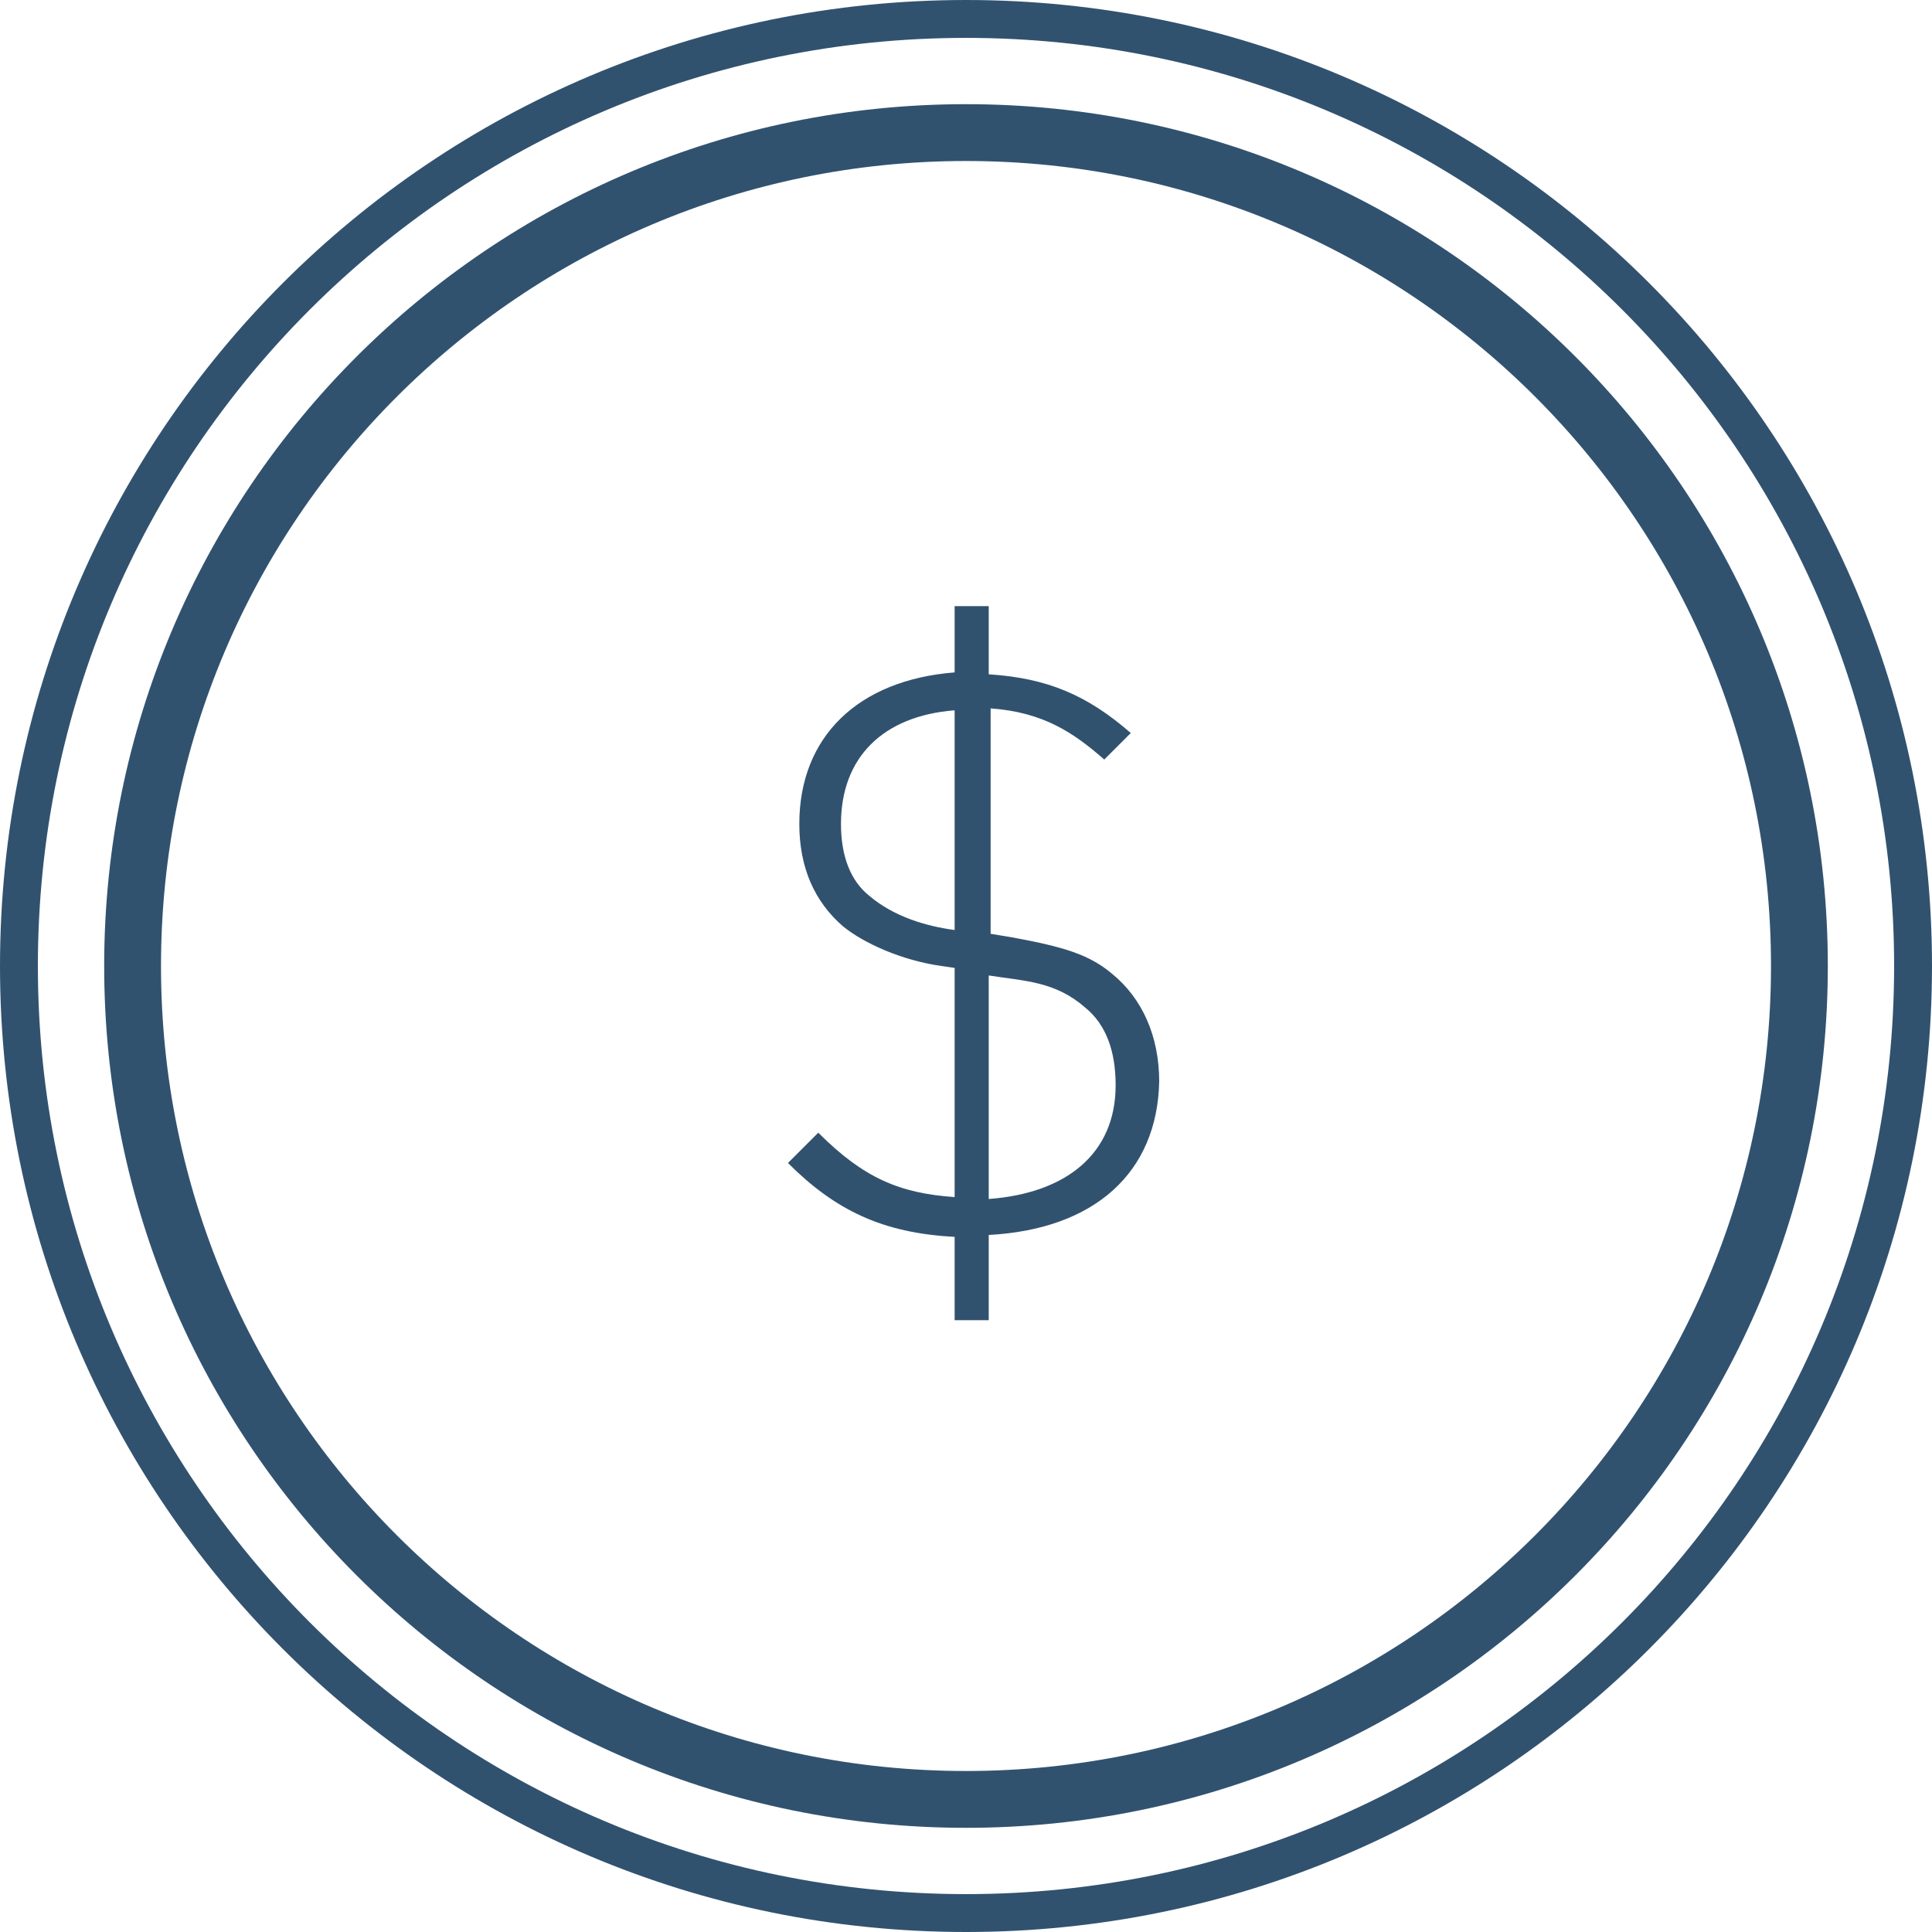
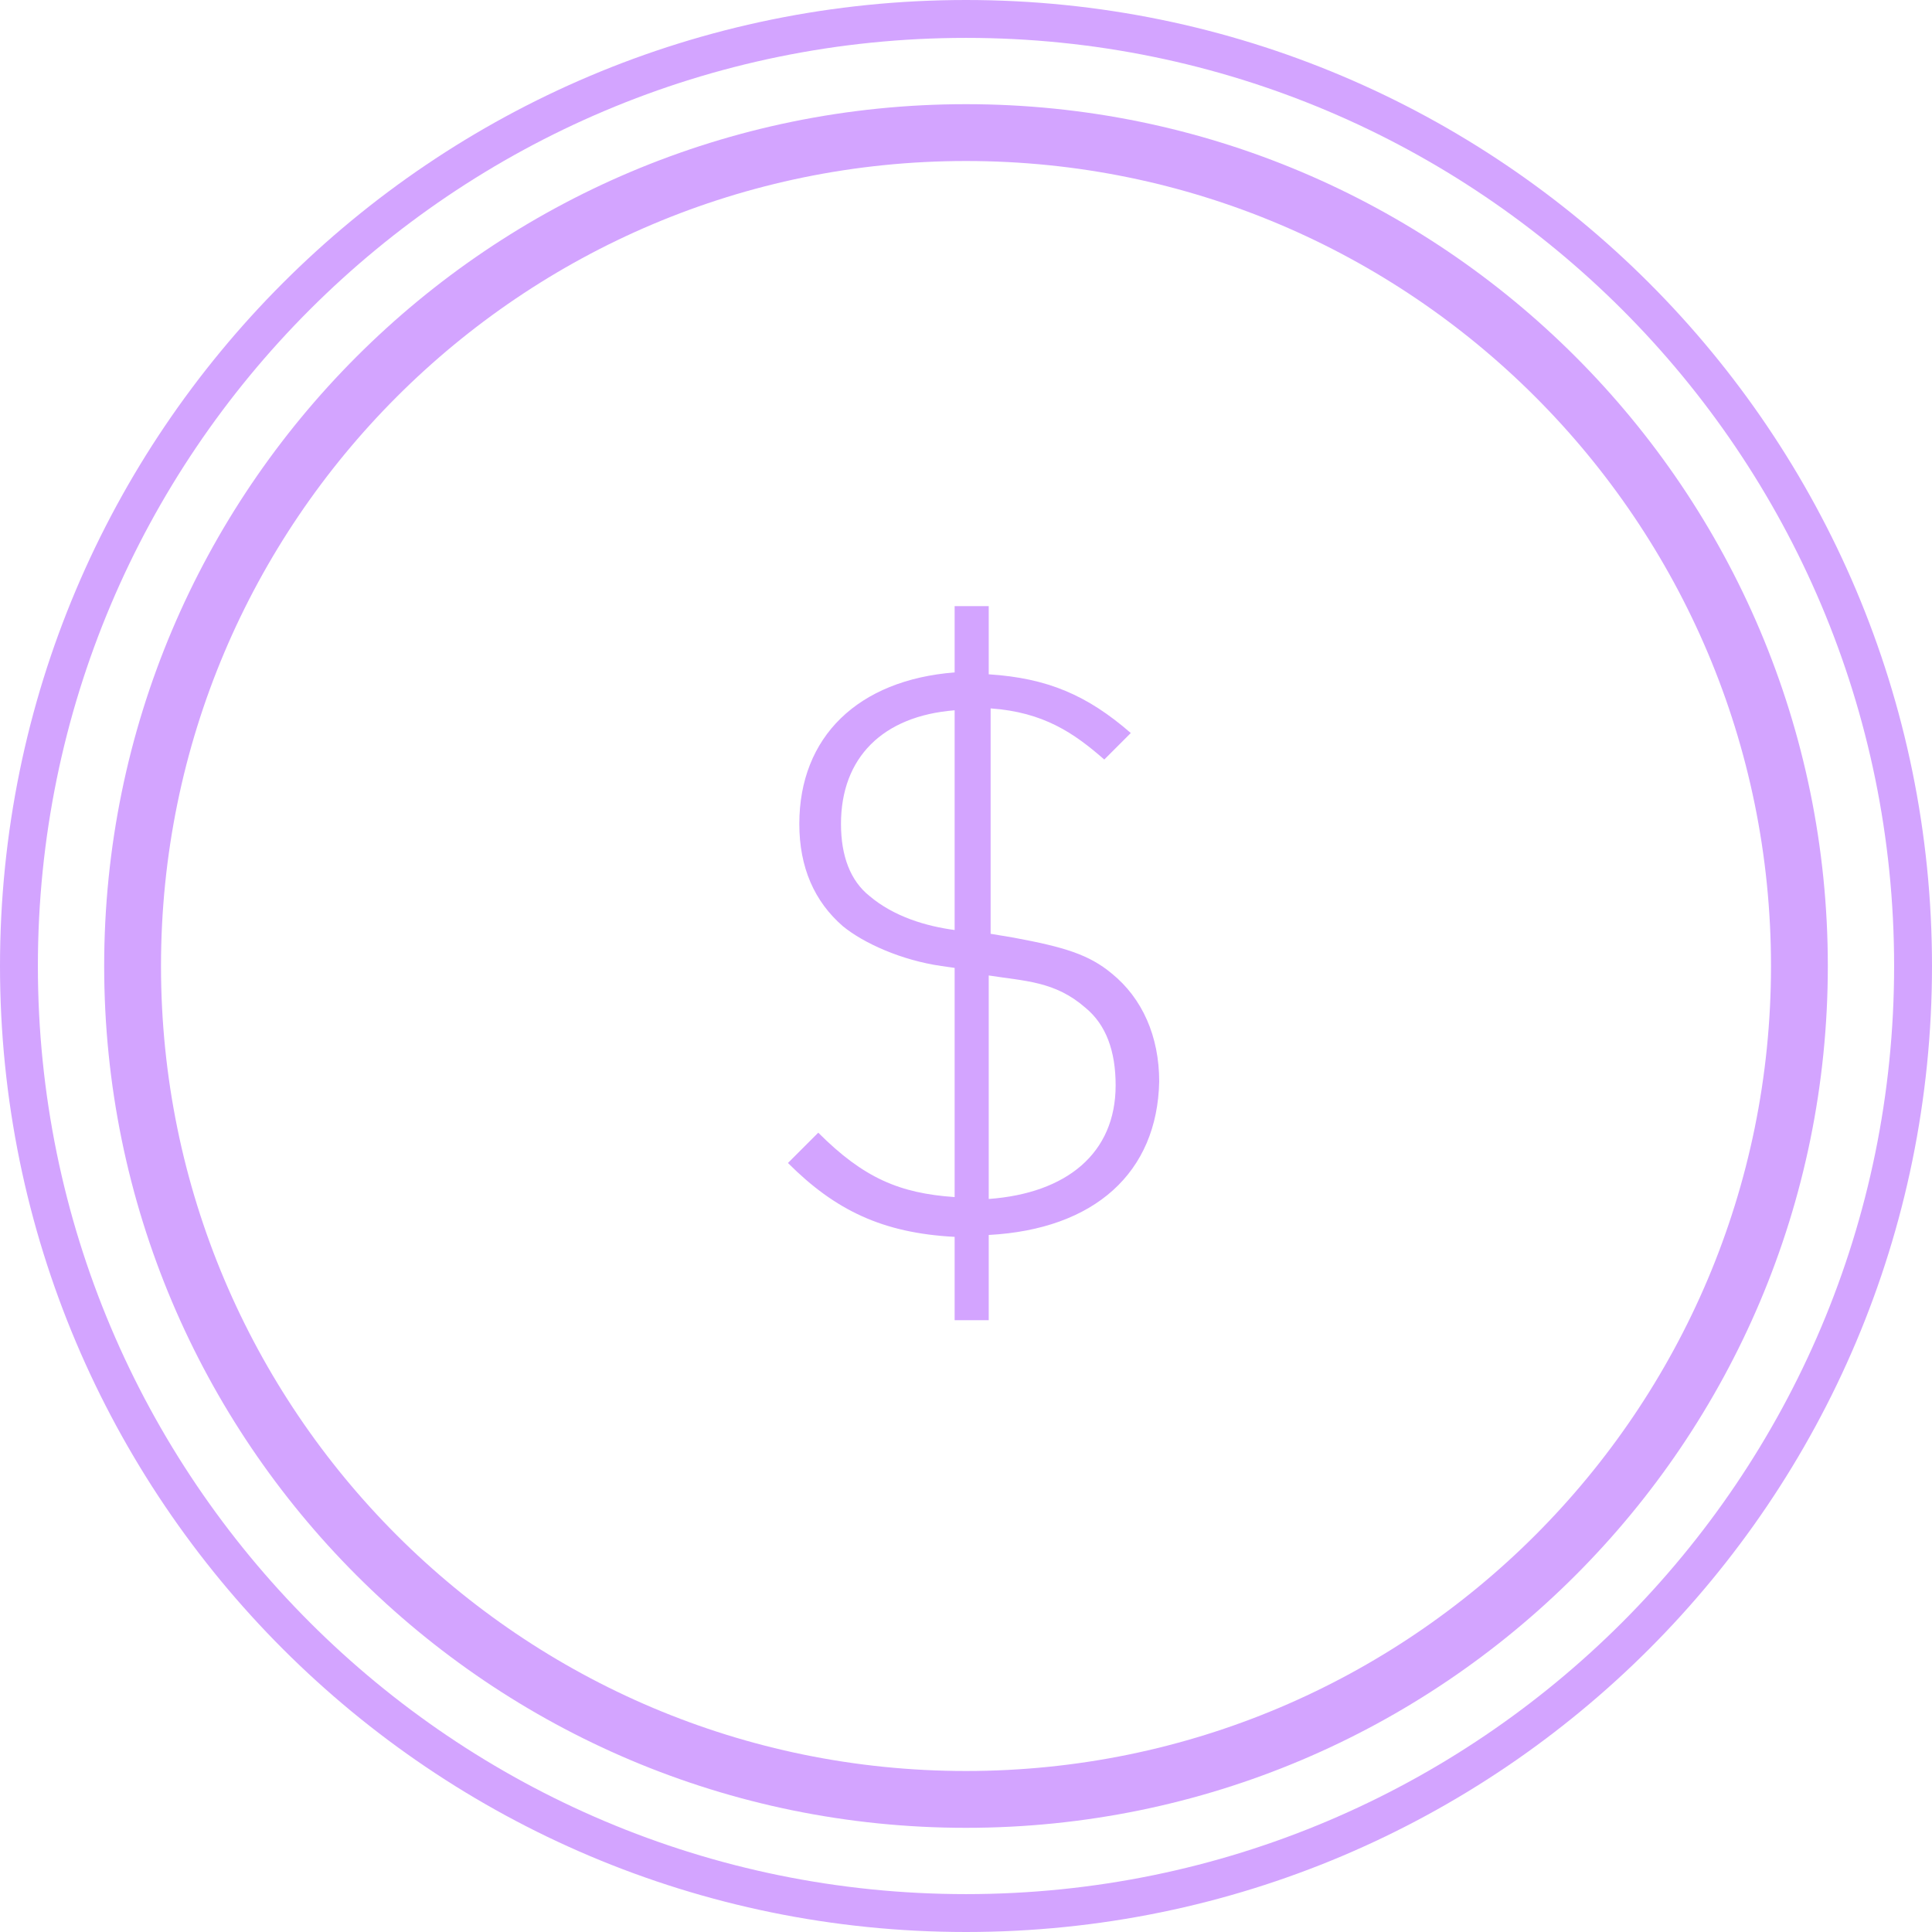
<svg xmlns="http://www.w3.org/2000/svg" id="Layer_1" viewBox="0 0 102 102">
  <style>
-     .st0{fill:none;stroke:#31526F;stroke-width:1.731;stroke-miterlimit:10;} .st1{fill:none;stroke:#31526F;stroke-width:2;stroke-miterlimit:10;} .st2{fill:#31526F;} .st3{fill:none;stroke:#31526F;stroke-width:3;stroke-miterlimit:10;}
+     .st0{fill:none;stroke:#d3a4ff;stroke-width:1.731;stroke-miterlimit:10;} .st1{fill:none;stroke:#d3a4ff;stroke-width:2;stroke-miterlimit:10;} .st2{fill:#d3a4ff;} .st3{fill:none;stroke:#d3a4ff;stroke-width:3;stroke-miterlimit:10;}
  </style>
  <path id="XMLID_1_" d="M-131 96.3h-90.8c-2.8 0-5-2.2-5-5V.5c0-2.8 2.2-5 5-5h90.8c2.8 0 5 2.2 5 5v90.8c0 2.8-2.3 5-5 5z" class="st0" />
  <path id="XMLID_2_" d="M-227 5h101" class="st1" />
  <path id="XMLID_4_" d="M-227 51h101" class="st1" />
  <path id="XMLID_6_" d="M-219 62h86" class="st1" />
  <path id="XMLID_8_" d="M-219 71h40" class="st1" />
  <path id="XMLID_9_" d="M-219 80h40" class="st1" />
  <path id="XMLID_15_" d="M-173 71h40" class="st1" />
  <path id="XMLID_14_" d="M-173 80h40" class="st1" />
  <path id="XMLID_10_" d="M-219 88h86" class="st1" />
  <circle id="XMLID_7_" cx="-221.7" cy=".6" r="1.4" class="st2" />
  <circle id="XMLID_12_" cx="-215.9" cy=".6" r="1.4" class="st2" />
  <circle id="XMLID_13_" cx="-210.2" cy=".6" r="1.4" class="st2" />
  <g id="XMLID_332_">
    <g id="XMLID_115_">
      <path id="XMLID_22_" d="M-176.2 42.8c-8.3 0-15-6.8-15-14.8h1.4c0 7 6.1 13.3 13.6 13.3s13.6-6.2 13.6-13.7-6.1-13.6-13.6-13.6c-3.9 0-7.5 1.5-10 4.4l-1.1-1c2.9-3.2 6.8-4.9 11.1-4.9 8.3 0 15 6.8 15 15.1s-6.7 15.2-15 15.2z" class="st2" />
    </g>
    <g id="XMLID_114_">
      <path id="XMLID_18_" d="M-176.2 39.6c-6.7 0-12.1-5.4-12.1-12.1 0-6.7 5.4-12.1 12.1-12.1s12.1 5.4 12.1 12.1c0 6.7-5.4 12.1-12.1 12.1zm0-22.7c-5.9 0-10.7 4.8-10.7 10.7s4.8 10.7 10.7 10.7 10.7-4.8 10.7-10.7-4.8-10.7-10.7-10.7z" class="st2" />
    </g>
    <g id="XMLID_113_">
      <path id="XMLID_17_" d="M-182.8 35.3l-1.1-.9c1.9-2.3 4.8-3.6 7.8-3.6 2.8 0 5.7 1.2 7.5 3.3l-1.1 1c-1.6-1.8-4.1-2.8-6.5-2.8-2.5-.1-5 1-6.6 3z" class="st2" />
    </g>
    <g id="XMLID_112_">
      <path id="XMLID_16_" d="M-173.67 29l6 6.02-.98 1-6-6.02z" class="st2" />
    </g>
    <g id="XMLID_111_">
      <path id="XMLID_11_" d="M-185.85 16.77l10.25 10.26-1 1-10.24-10.27z" class="st2" />
    </g>
    <g id="XMLID_110_">
      <path id="XMLID_5_" d="M-183.6 36.1l-1-1 8.1-8.1s2.9-2.8 4-5.2c1.2-2.6.1-4.4 0-4.4l1.2-.8c.1.1 1.6 2.5 0 5.8-1.2 2.7-4.2 5.5-4.3 5.7l-8 8z" class="st2" />
    </g>
  </g>
  <circle id="XMLID_3_" cx="51" cy="51" r="50" class="st1" />
  <circle id="XMLID_20_" cx="51" cy="51" r="44" class="st3" />
  <g id="XMLID_206_">
    <path id="XMLID_207_" d="M52.2 65.2v4.5h-1.8v-4.4c-3.8-.2-6.3-1.4-8.8-3.9l1.6-1.6c2.4 2.4 4.3 3.2 7.2 3.4V51.1l-.7-.1c-2.1-.3-4.1-1.2-5.2-2.1-1.5-1.3-2.3-3.1-2.3-5.4 0-4.6 3.1-7.6 8.2-8V32h1.8v3.6c3.1.2 5.2 1.1 7.5 3.1l-1.4 1.4c-1.6-1.4-3.2-2.5-6-2.7v11.9l1.2.2c2.7.5 4 .9 5.2 1.9 1.6 1.3 2.5 3.3 2.5 5.7-.1 4.8-3.4 7.8-9 8.1zm-7.8-21.7c0 1.7.5 3 1.5 3.8 1.3 1.1 3 1.6 4.5 1.8V37.5c-3.8.3-6 2.5-6 6zm12.9 9.7c-1.6-1.4-3.2-1.4-5.1-1.7v11.8c4.1-.3 6.7-2.4 6.7-6 0-1.8-.5-3.2-1.6-4.1z" class="st2" />
  </g>
  <g id="XMLID_27_">
    <path id="XMLID_24_" d="M213.3 90.6l-24.7 10.2 7.1-25.8 61-68.7c1.8-2.1 5-2.3 7.1-.4l10.1 9c2.1 1.8 2.3 5 .4 7.1l-61 68.6z" class="st1" />
    <path id="XMLID_26_" d="M192.3 89.4l7.5 6.6-11.2 4.8z" class="st2" />
    <path id="XMLID_25_" d="M195.7 75.1l6.4-.7-.2 6.2 5.9-1.1-.5 5.9 6.4-.7-.5 6" class="st1" />
    <path id="XMLID_29_" d="M208 79.2l61.1-68.8" class="st1" />
    <path id="XMLID_30_" d="M214 84.5l61.1-68.8" class="st1" />
    <path id="XMLID_28_" d="M201.4 74.7l61.7-69.6" class="st1" />
  </g>
</svg>
